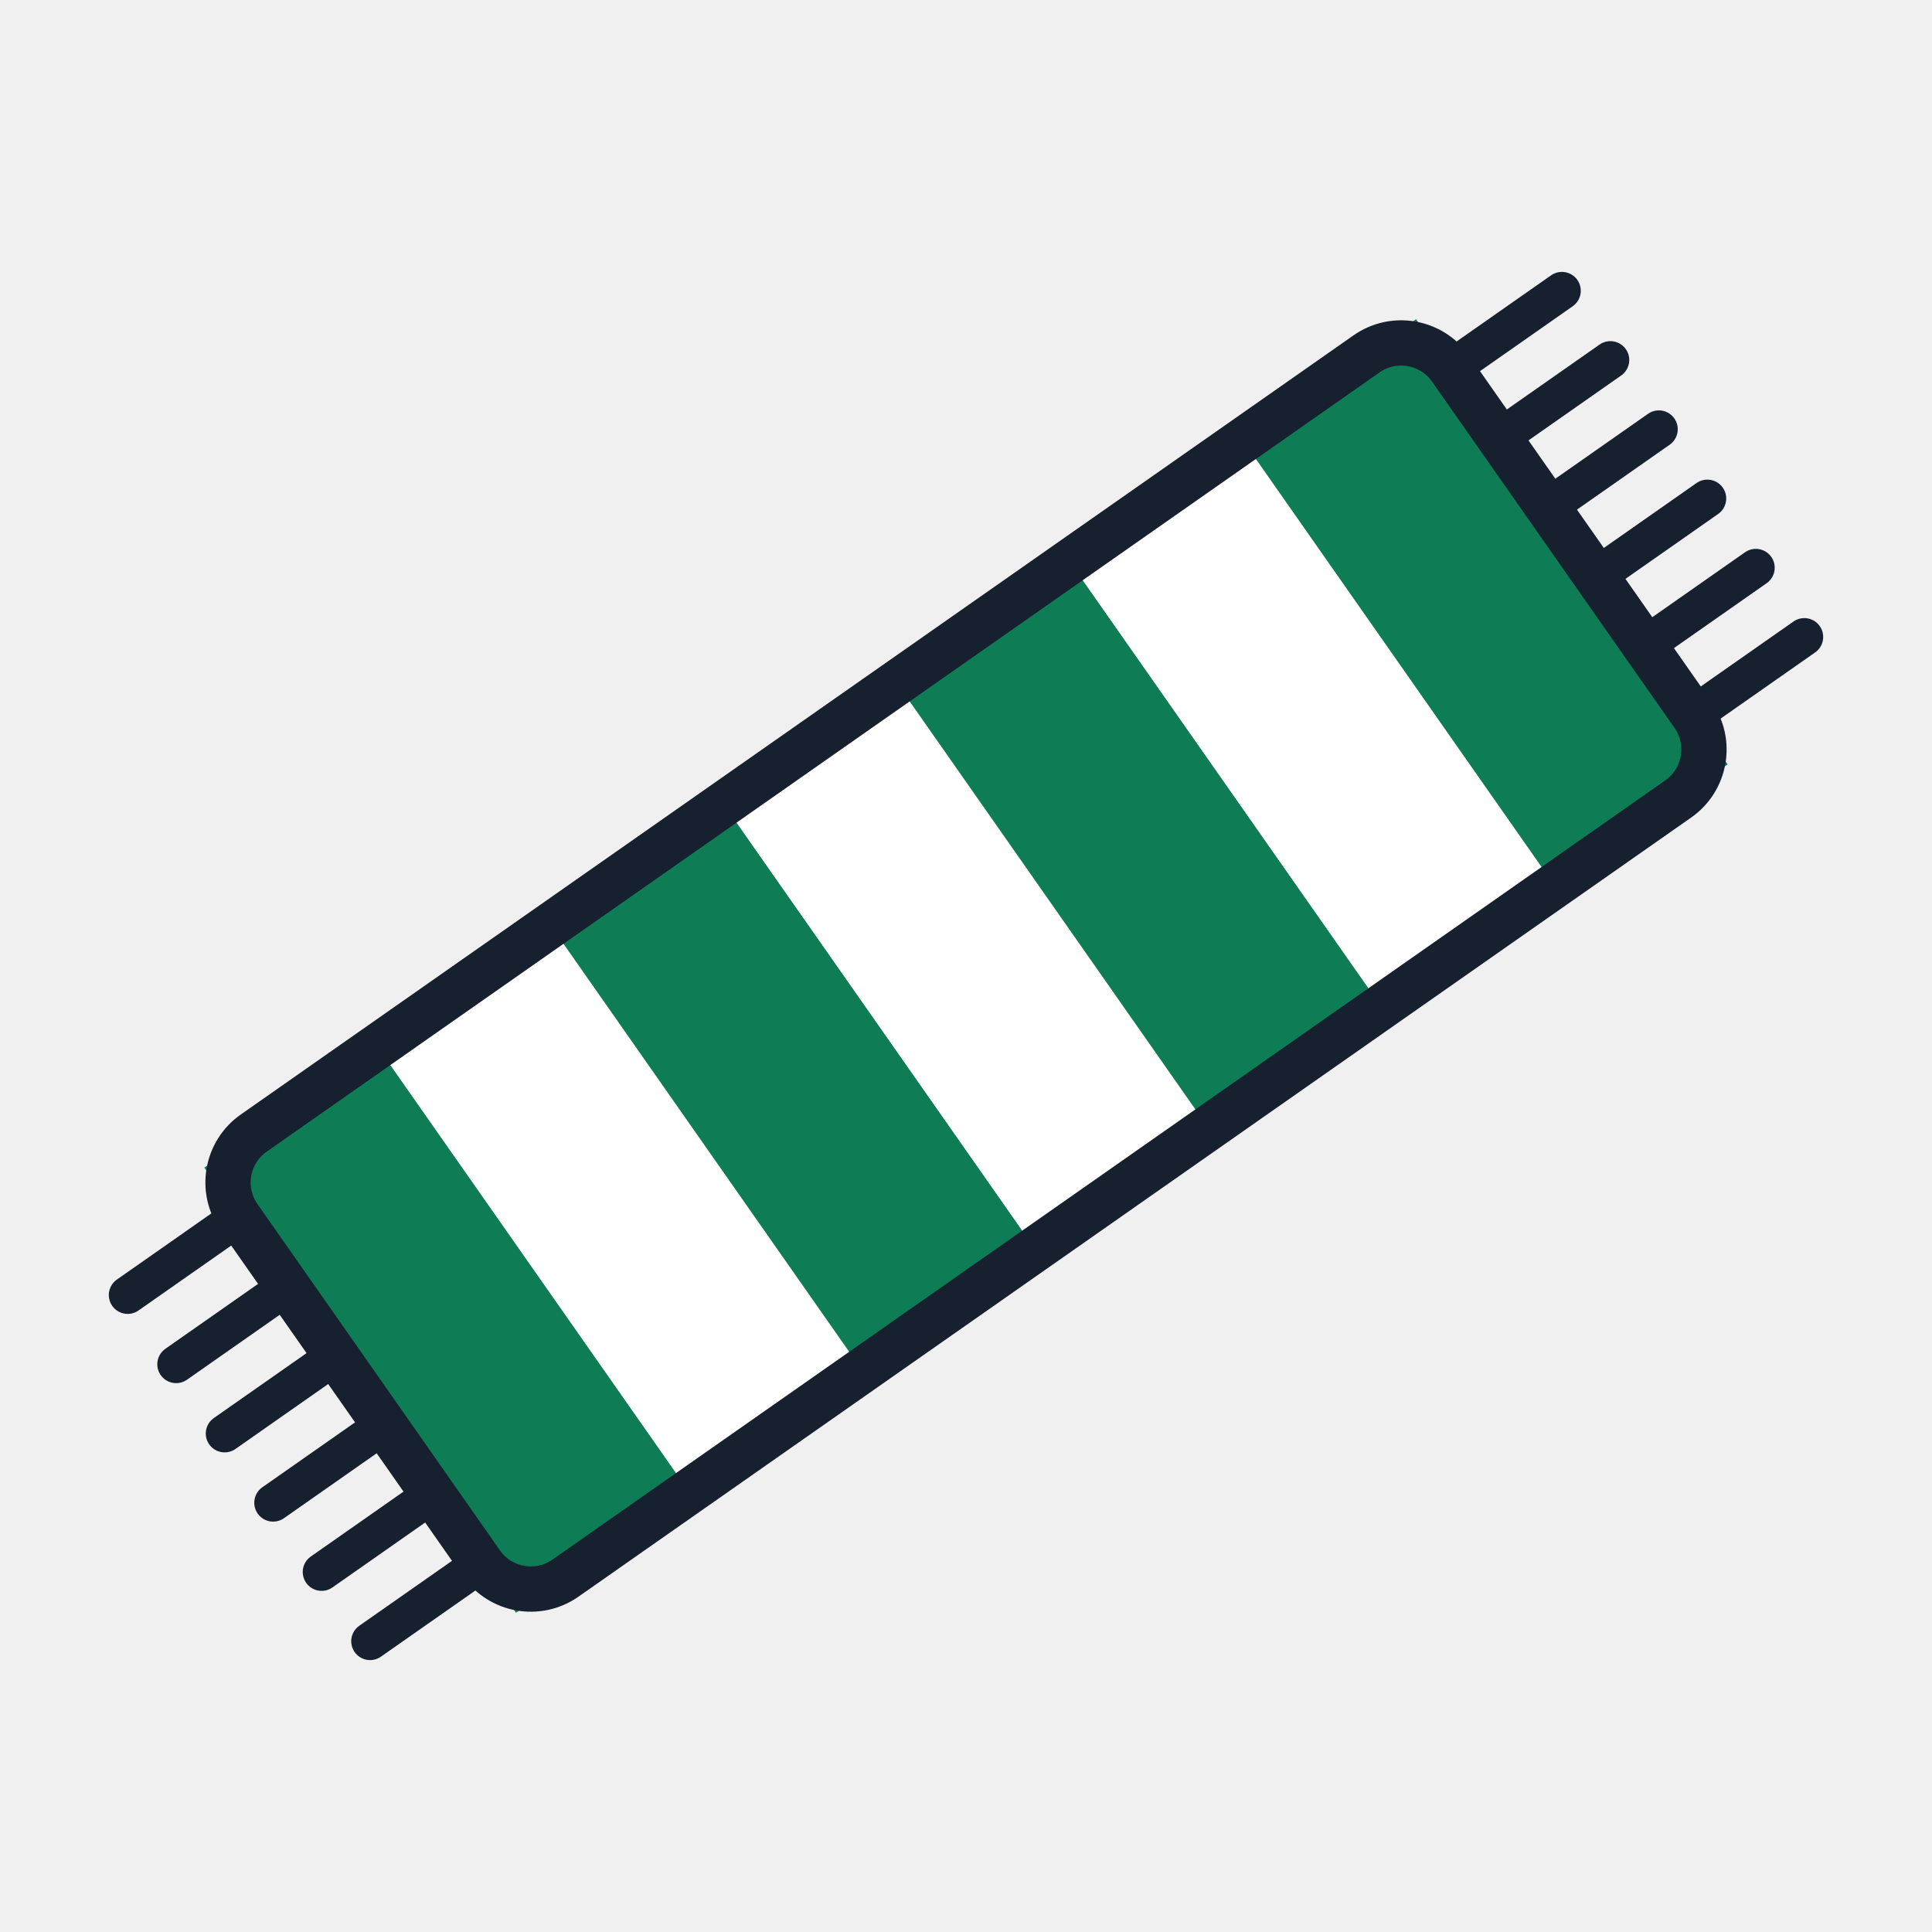
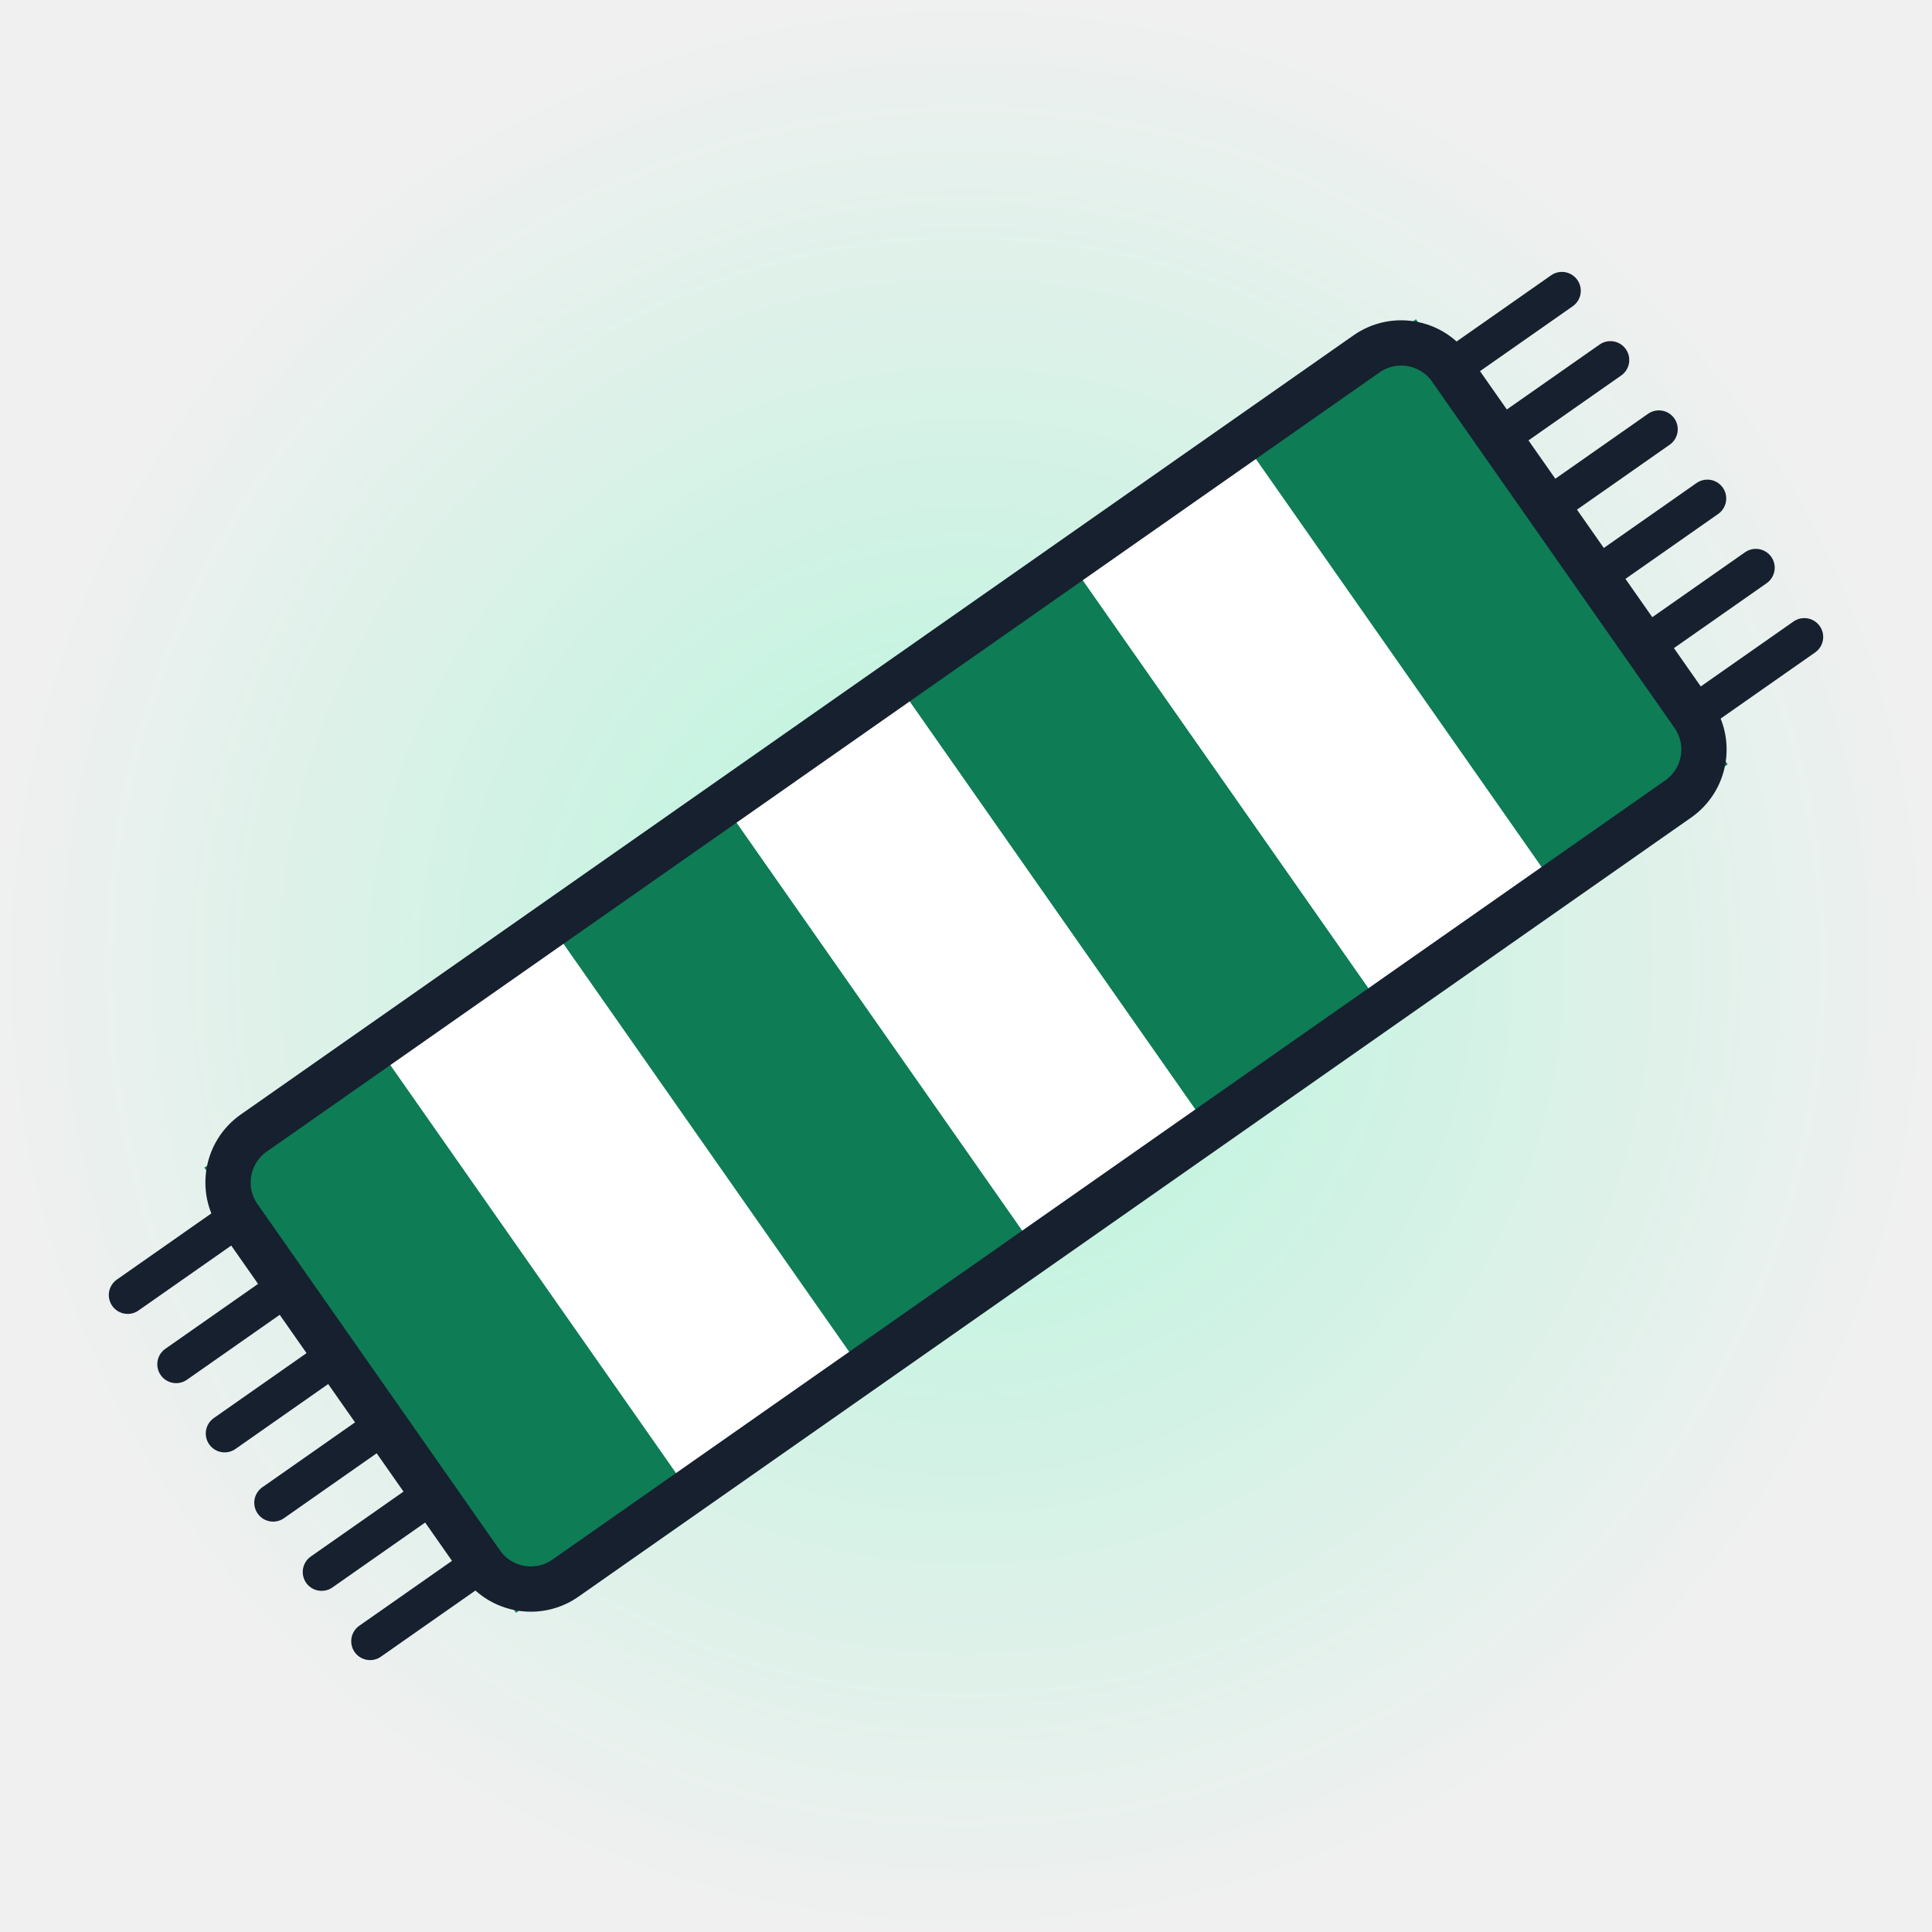
<svg xmlns="http://www.w3.org/2000/svg" width="256" height="256" viewBox="0 0 256 256">
-   <defs />
+   <defs>
+     <radialGradient id="halo" cx="0.5" cy="0.5" r="0.5">
+       <stop offset="0" stop-color="#2BFFA8" stop-opacity="0.3" />
+       <stop offset="0.55" stop-color="#2BFFA8" stop-opacity="0.135" />
+       <stop offset="1" stop-color="#2BFFA8" stop-opacity="0" />
+     </radialGradient>
+   </defs>
+   <circle cx="128" cy="128" r="128" fill="url(#halo)" />
  <g transform="rotate(-35 128 128)">
    <rect x="30" y="92" width="28" height="72" fill="#0E7C55" />
    <rect x="58" y="92" width="28" height="72" fill="#FFFFFF" />
    <rect x="86" y="92" width="28" height="72" fill="#0E7C55" />
    <rect x="114" y="92" width="28" height="72" fill="#FFFFFF" />
    <rect x="142" y="92" width="28" height="72" fill="#0E7C55" />
    <rect x="170" y="92" width="28" height="72" fill="#FFFFFF" />
    <rect x="198" y="92" width="28" height="72" fill="#0E7C55" />
    <rect x="30" y="92" width="196" height="72" rx="8" fill="none" stroke="#16202E" stroke-width="6" />
    <line x1="30" y1="100" x2="12" y2="100" stroke="#16202E" stroke-width="5" stroke-linecap="round" />
    <line x1="30" y1="111.2" x2="12" y2="111.2" stroke="#16202E" stroke-width="5" stroke-linecap="round" />
    <line x1="30" y1="122.4" x2="12" y2="122.4" stroke="#16202E" stroke-width="5" stroke-linecap="round" />
    <line x1="30" y1="133.6" x2="12" y2="133.6" stroke="#16202E" stroke-width="5" stroke-linecap="round" />
    <line x1="30" y1="144.8" x2="12" y2="144.8" stroke="#16202E" stroke-width="5" stroke-linecap="round" />
    <line x1="30" y1="156" x2="12" y2="156" stroke="#16202E" stroke-width="5" stroke-linecap="round" />
    <line x1="226" y1="100" x2="244" y2="100" stroke="#16202E" stroke-width="5" stroke-linecap="round" />
    <line x1="226" y1="111.2" x2="244" y2="111.2" stroke="#16202E" stroke-width="5" stroke-linecap="round" />
    <line x1="226" y1="122.4" x2="244" y2="122.4" stroke="#16202E" stroke-width="5" stroke-linecap="round" />
    <line x1="226" y1="133.6" x2="244" y2="133.6" stroke="#16202E" stroke-width="5" stroke-linecap="round" />
    <line x1="226" y1="144.8" x2="244" y2="144.8" stroke="#16202E" stroke-width="5" stroke-linecap="round" />
    <line x1="226" y1="156" x2="244" y2="156" stroke="#16202E" stroke-width="5" stroke-linecap="round" />
  </g>
</svg>
